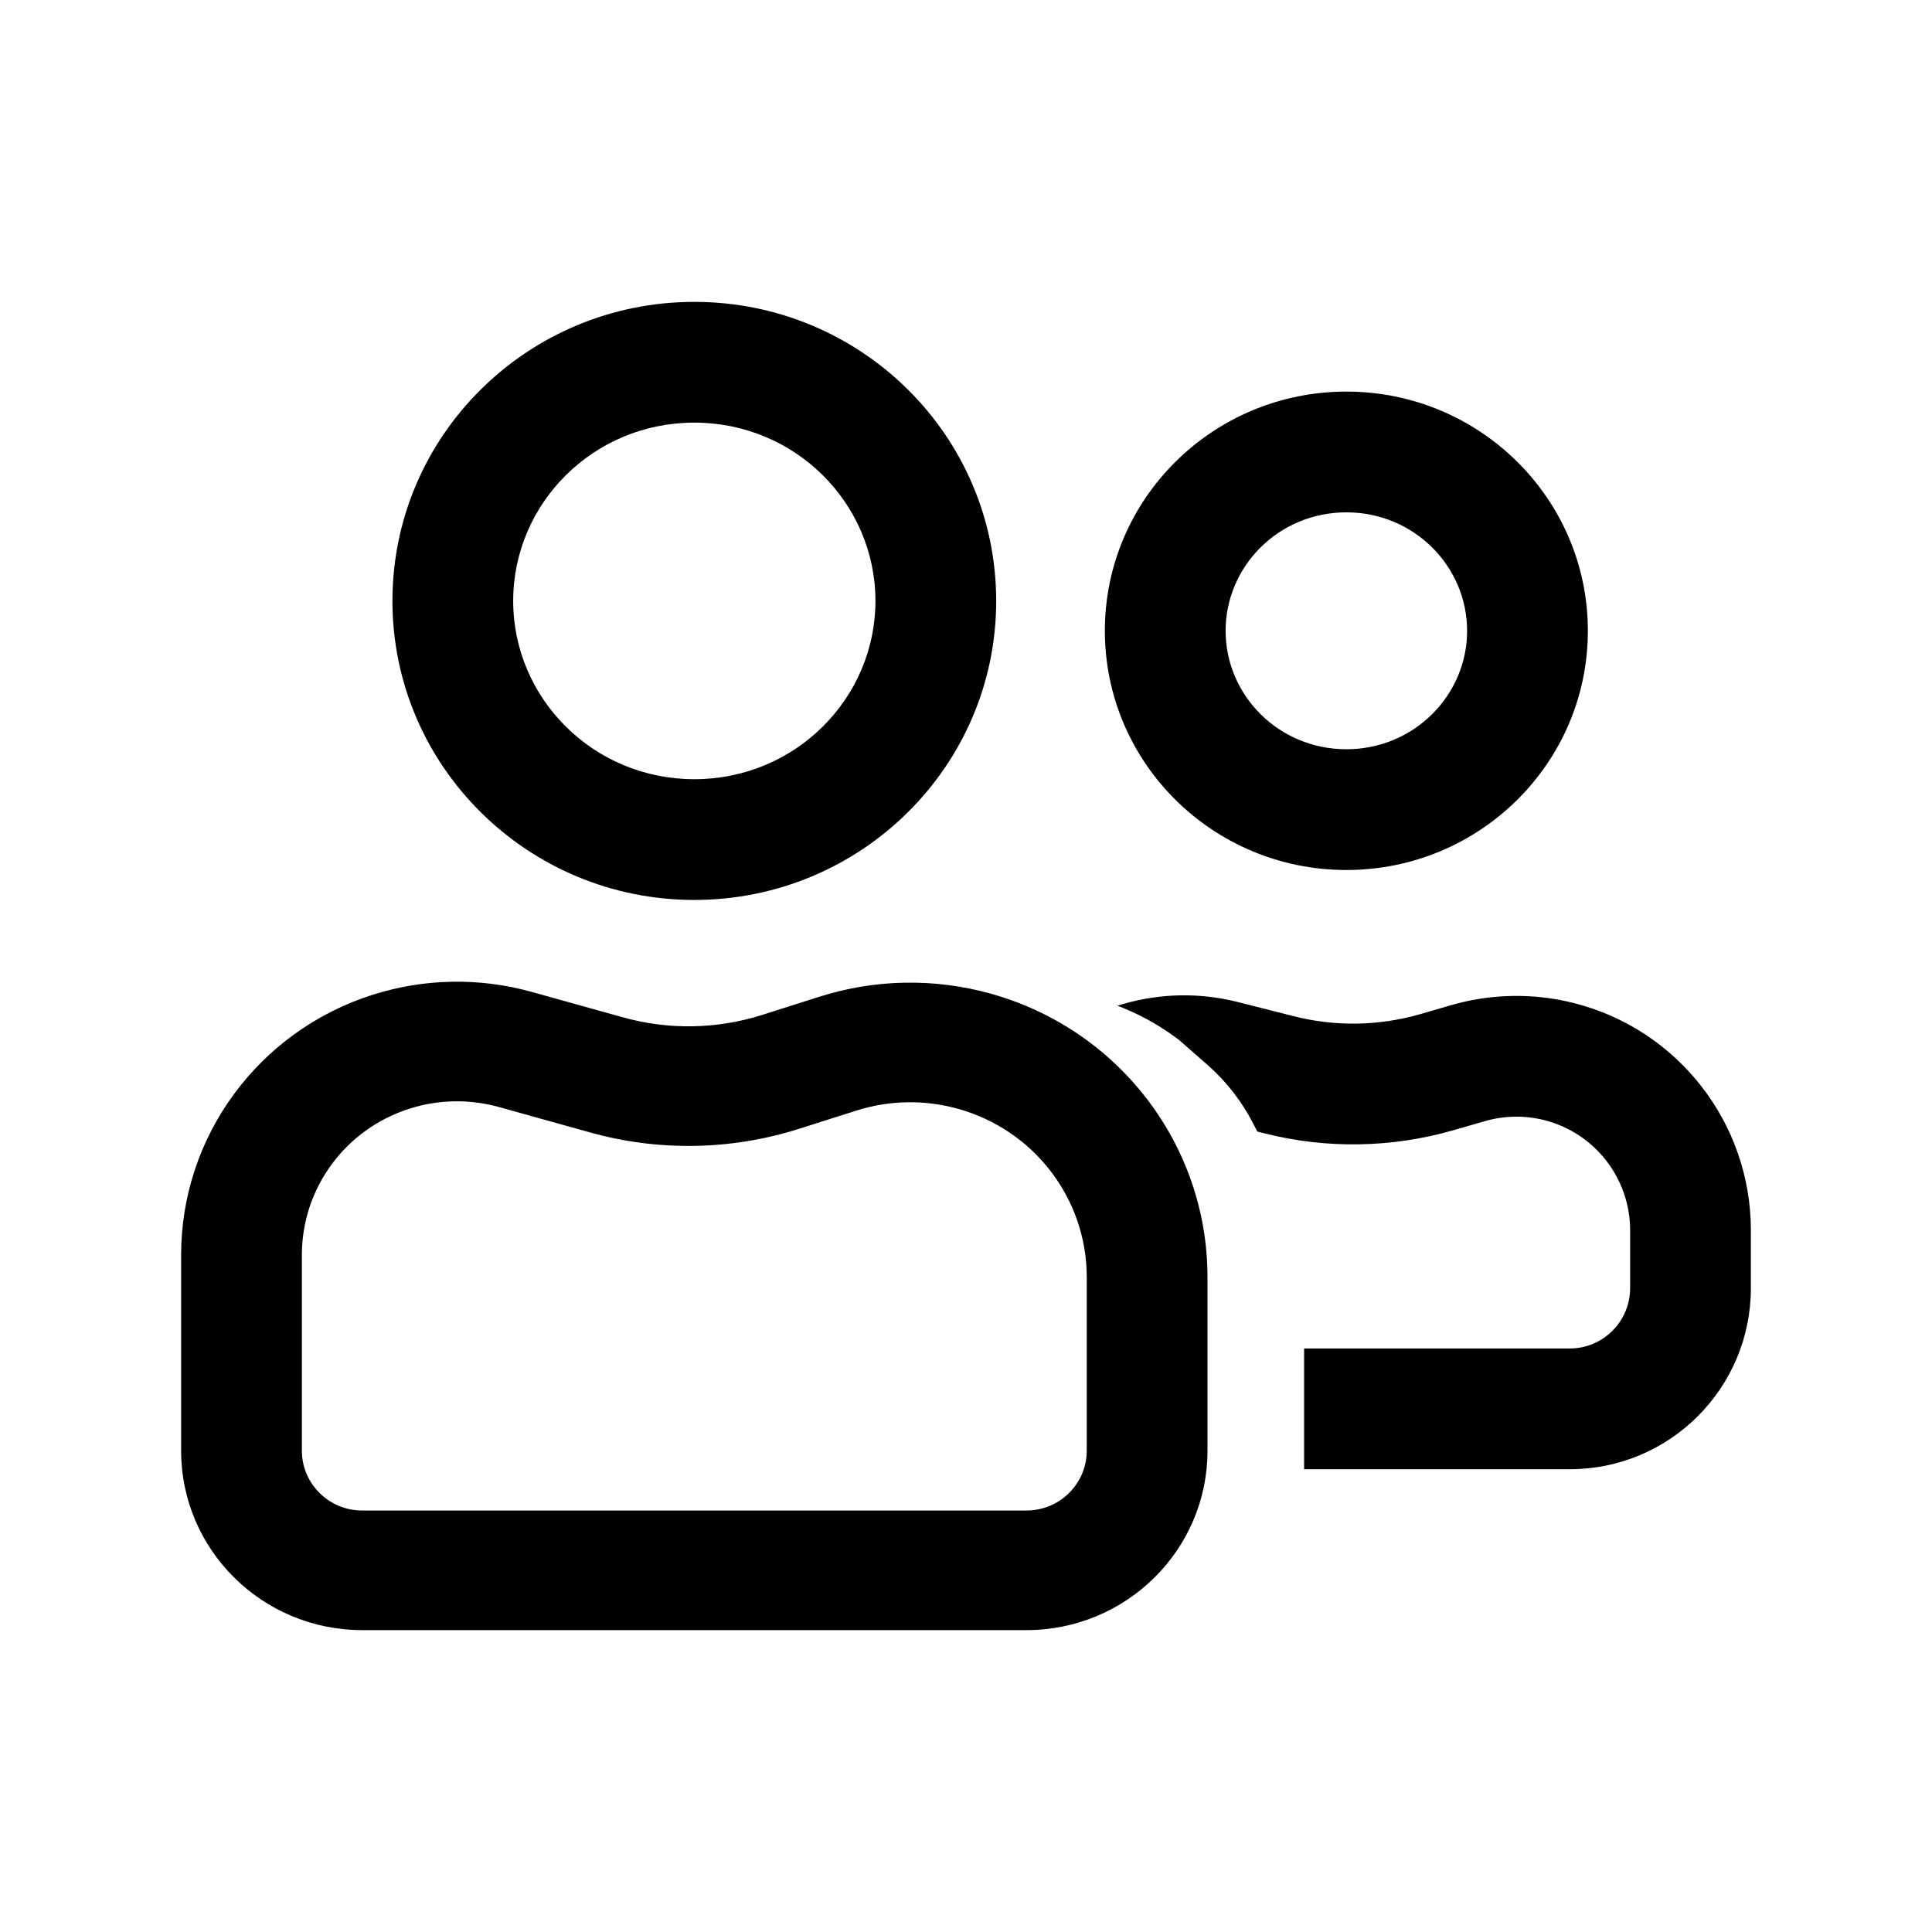
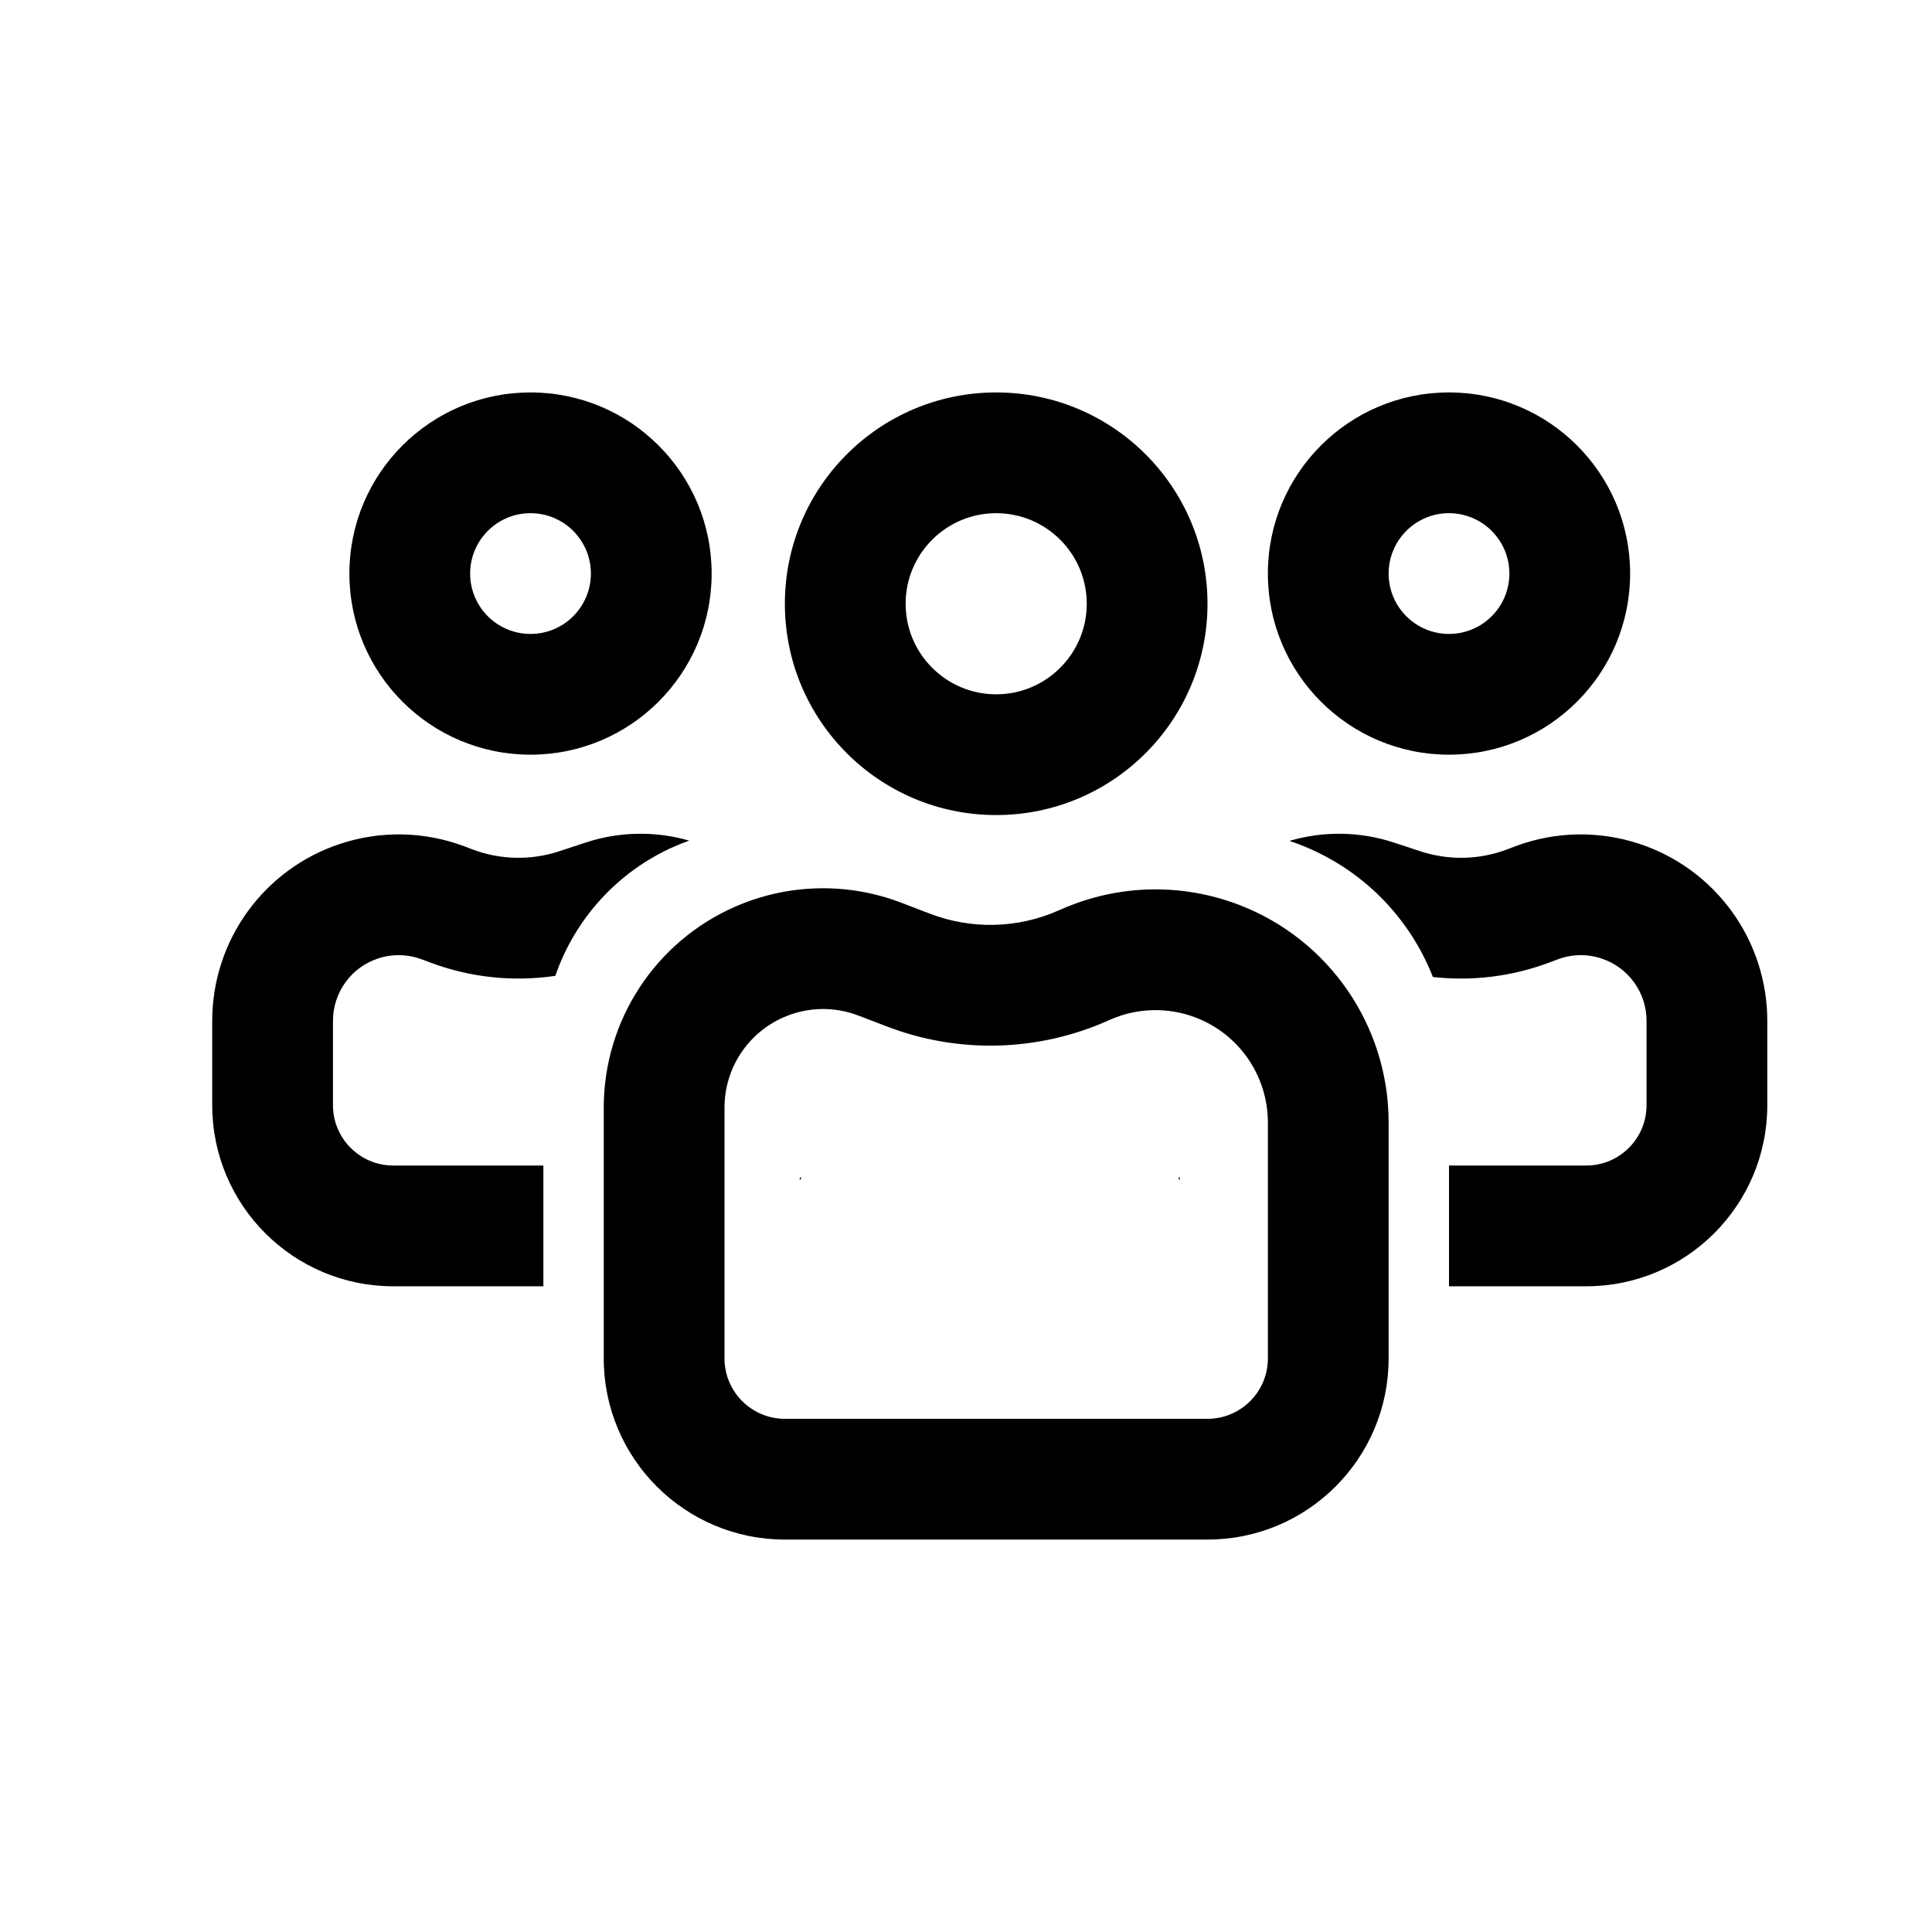
<svg xmlns="http://www.w3.org/2000/svg" viewBox="0 0 32 32">
-   <path d="M11.5 12.906C13.175 12.906 14.5 11.566 14.5 9.953C14.5 8.34 13.175 7 11.5 7C9.825 7 8.5 8.34 8.5 9.953C8.5 11.566 9.825 12.906 11.5 12.906ZM11.5 14.906C8.739 14.906 6.5 12.688 6.5 9.953C6.5 7.217 8.739 5 11.5 5C14.261 5 16.5 7.217 16.5 9.953C16.5 12.688 14.261 14.906 11.5 14.906ZM22.3 12.41C23.422 12.41 24.3 11.514 24.3 10.448C24.3 9.382 23.422 8.486 22.3 8.486C21.177 8.486 20.3 9.382 20.3 10.448C20.3 11.514 21.177 12.41 22.3 12.41ZM22.3 14.41C20.091 14.41 18.3 12.636 18.3 10.448C18.3 8.26 20.091 6.486 22.3 6.486C24.509 6.486 26.3 8.26 26.3 10.448C26.3 12.636 24.509 14.41 22.3 14.41ZM6.171 16.477C7.025 16.205 7.942 16.188 8.806 16.429L10.321 16.851C11.077 17.062 11.88 17.047 12.628 16.809L13.569 16.51C14.49 16.216 15.477 16.198 16.409 16.458C18.533 17.049 20 18.968 20 21.154V24.028C20 25.669 18.657 27 17 27H6C4.343 27 3 25.669 3 24.028V20.785C3 18.82 4.281 17.079 6.171 16.477ZM8.264 18.336C7.778 18.201 7.263 18.21 6.783 18.363C5.72 18.701 5 19.68 5 20.785V24.028C5 24.575 5.448 25.019 6 25.019H17C17.552 25.019 18 24.575 18 24.028V21.154C18 19.856 17.129 18.716 15.867 18.365C15.314 18.211 14.727 18.221 14.181 18.396L13.24 18.695C12.118 19.052 10.914 19.075 9.779 18.758L8.264 18.336ZM21.6 24.335V22.335H26C26.552 22.335 27 21.887 27 21.335V20.378C27 19.517 26.415 18.765 25.579 18.553C25.255 18.471 24.915 18.477 24.593 18.57L24.081 18.718C23.057 19.014 21.973 19.033 20.94 18.771L20.825 18.742L20.756 18.608C20.567 18.24 20.311 17.911 20 17.638L19.53 17.226L19.454 17.17C19.162 16.956 18.843 16.785 18.509 16.658C18.541 16.648 18.575 16.638 18.608 16.628C19.224 16.45 19.877 16.439 20.499 16.596L21.431 16.832C22.119 17.007 22.842 16.994 23.525 16.797L24.037 16.648C24.7 16.457 25.402 16.445 26.07 16.614C27.793 17.051 29 18.601 29 20.378V21.335C29 22.992 27.657 24.335 26 24.335H21.6ZM16 20.085V21.347L16 21.335V20.098L16 20.085Z" />
+   <path d="M8.787 10.5C9.339 10.5 9.787 10.052 9.787 9.5C9.787 8.948 9.339 8.5 8.787 8.5C8.235 8.5 7.787 8.948 7.787 9.5C7.787 10.052 8.235 10.5 8.787 10.5ZM8.787 12.5C7.13 12.5 5.787 11.157 5.787 9.5C5.787 7.843 7.13 6.5 8.787 6.5C10.444 6.5 11.787 7.843 11.787 9.5C11.787 11.157 10.444 12.5 8.787 12.5ZM18 10C18 9.172 17.328 8.5 16.5 8.5C15.672 8.5 15 9.172 15 10C15 10.828 15.672 11.5 16.5 11.5C17.328 11.5 18 10.828 18 10ZM20 10C20 11.933 18.433 13.5 16.5 13.5C14.567 13.5 13 11.933 13 10C13 8.067 14.567 6.5 16.5 6.5C18.433 6.5 20 8.067 20 10ZM14.934 14.954C14.042 14.611 13.05 14.634 12.175 15.018C10.854 15.597 10 16.903 10 18.346V22.5C10 24.157 11.343 25.5 13 25.5H20C21.657 25.5 23 24.157 23 22.5V18.592C23 16.993 22.015 15.559 20.522 14.987C19.573 14.623 18.52 14.648 17.589 15.056L17.524 15.084C16.852 15.379 16.09 15.397 15.404 15.134L14.934 14.954ZM12.978 16.85C13.371 16.677 13.817 16.667 14.218 16.821L14.688 17.001C15.865 17.453 17.173 17.422 18.327 16.916L18.392 16.887C18.84 16.691 19.348 16.679 19.805 16.854C20.525 17.13 21 17.821 21 18.592V22.5C21 23.052 20.552 23.5 20 23.5H13C12.448 23.5 12 23.052 12 22.5V18.346C12 17.697 12.384 17.11 12.978 16.85ZM24 10.5C23.448 10.5 23 10.052 23 9.5C23 8.948 23.448 8.5 24 8.5C24.552 8.5 25 8.948 25 9.5C25 10.052 24.552 10.5 24 10.5ZM24 12.5C25.657 12.5 27 11.157 27 9.5C27 7.843 25.657 6.5 24 6.5C22.343 6.5 21 7.843 21 9.5C21 11.157 22.343 12.5 24 12.5ZM26.272 21.305H24V19.305H26.272C26.825 19.305 27.272 18.857 27.272 18.305V16.909C27.272 16.438 26.97 16.021 26.523 15.875C26.288 15.797 26.033 15.803 25.801 15.89L25.659 15.943C25.041 16.175 24.381 16.255 23.733 16.182C23.345 15.191 22.555 14.383 21.522 13.987C21.467 13.966 21.412 13.946 21.356 13.928C21.921 13.762 22.524 13.77 23.086 13.955L23.529 14.101C23.994 14.253 24.498 14.243 24.956 14.071L25.098 14.017C25.757 13.77 26.48 13.755 27.148 13.975C28.415 14.391 29.272 15.574 29.272 16.909V18.305C29.272 19.962 27.929 21.305 26.272 21.305ZM19.54 19.5H19.515C19.523 19.519 19.531 19.537 19.54 19.556V19.5ZM11.175 14.018C11.254 13.984 11.334 13.952 11.415 13.923C10.855 13.762 10.258 13.772 9.701 13.955L9.258 14.101C8.793 14.253 8.289 14.243 7.831 14.071L7.689 14.017C7.03 13.77 6.307 13.755 5.639 13.975C4.372 14.391 3.515 15.574 3.515 16.909V18.305C3.515 19.962 4.858 21.305 6.515 21.305H9V19.305H6.515C5.962 19.305 5.515 18.857 5.515 18.305V16.909C5.515 16.438 5.817 16.021 6.263 15.875C6.499 15.797 6.754 15.803 6.986 15.89L7.128 15.943C7.792 16.192 8.504 16.266 9.198 16.163C9.523 15.22 10.229 14.433 11.175 14.018ZM13.247 19.5H13.272C13.264 19.519 13.256 19.537 13.247 19.556V19.5Z" />
</svg>
